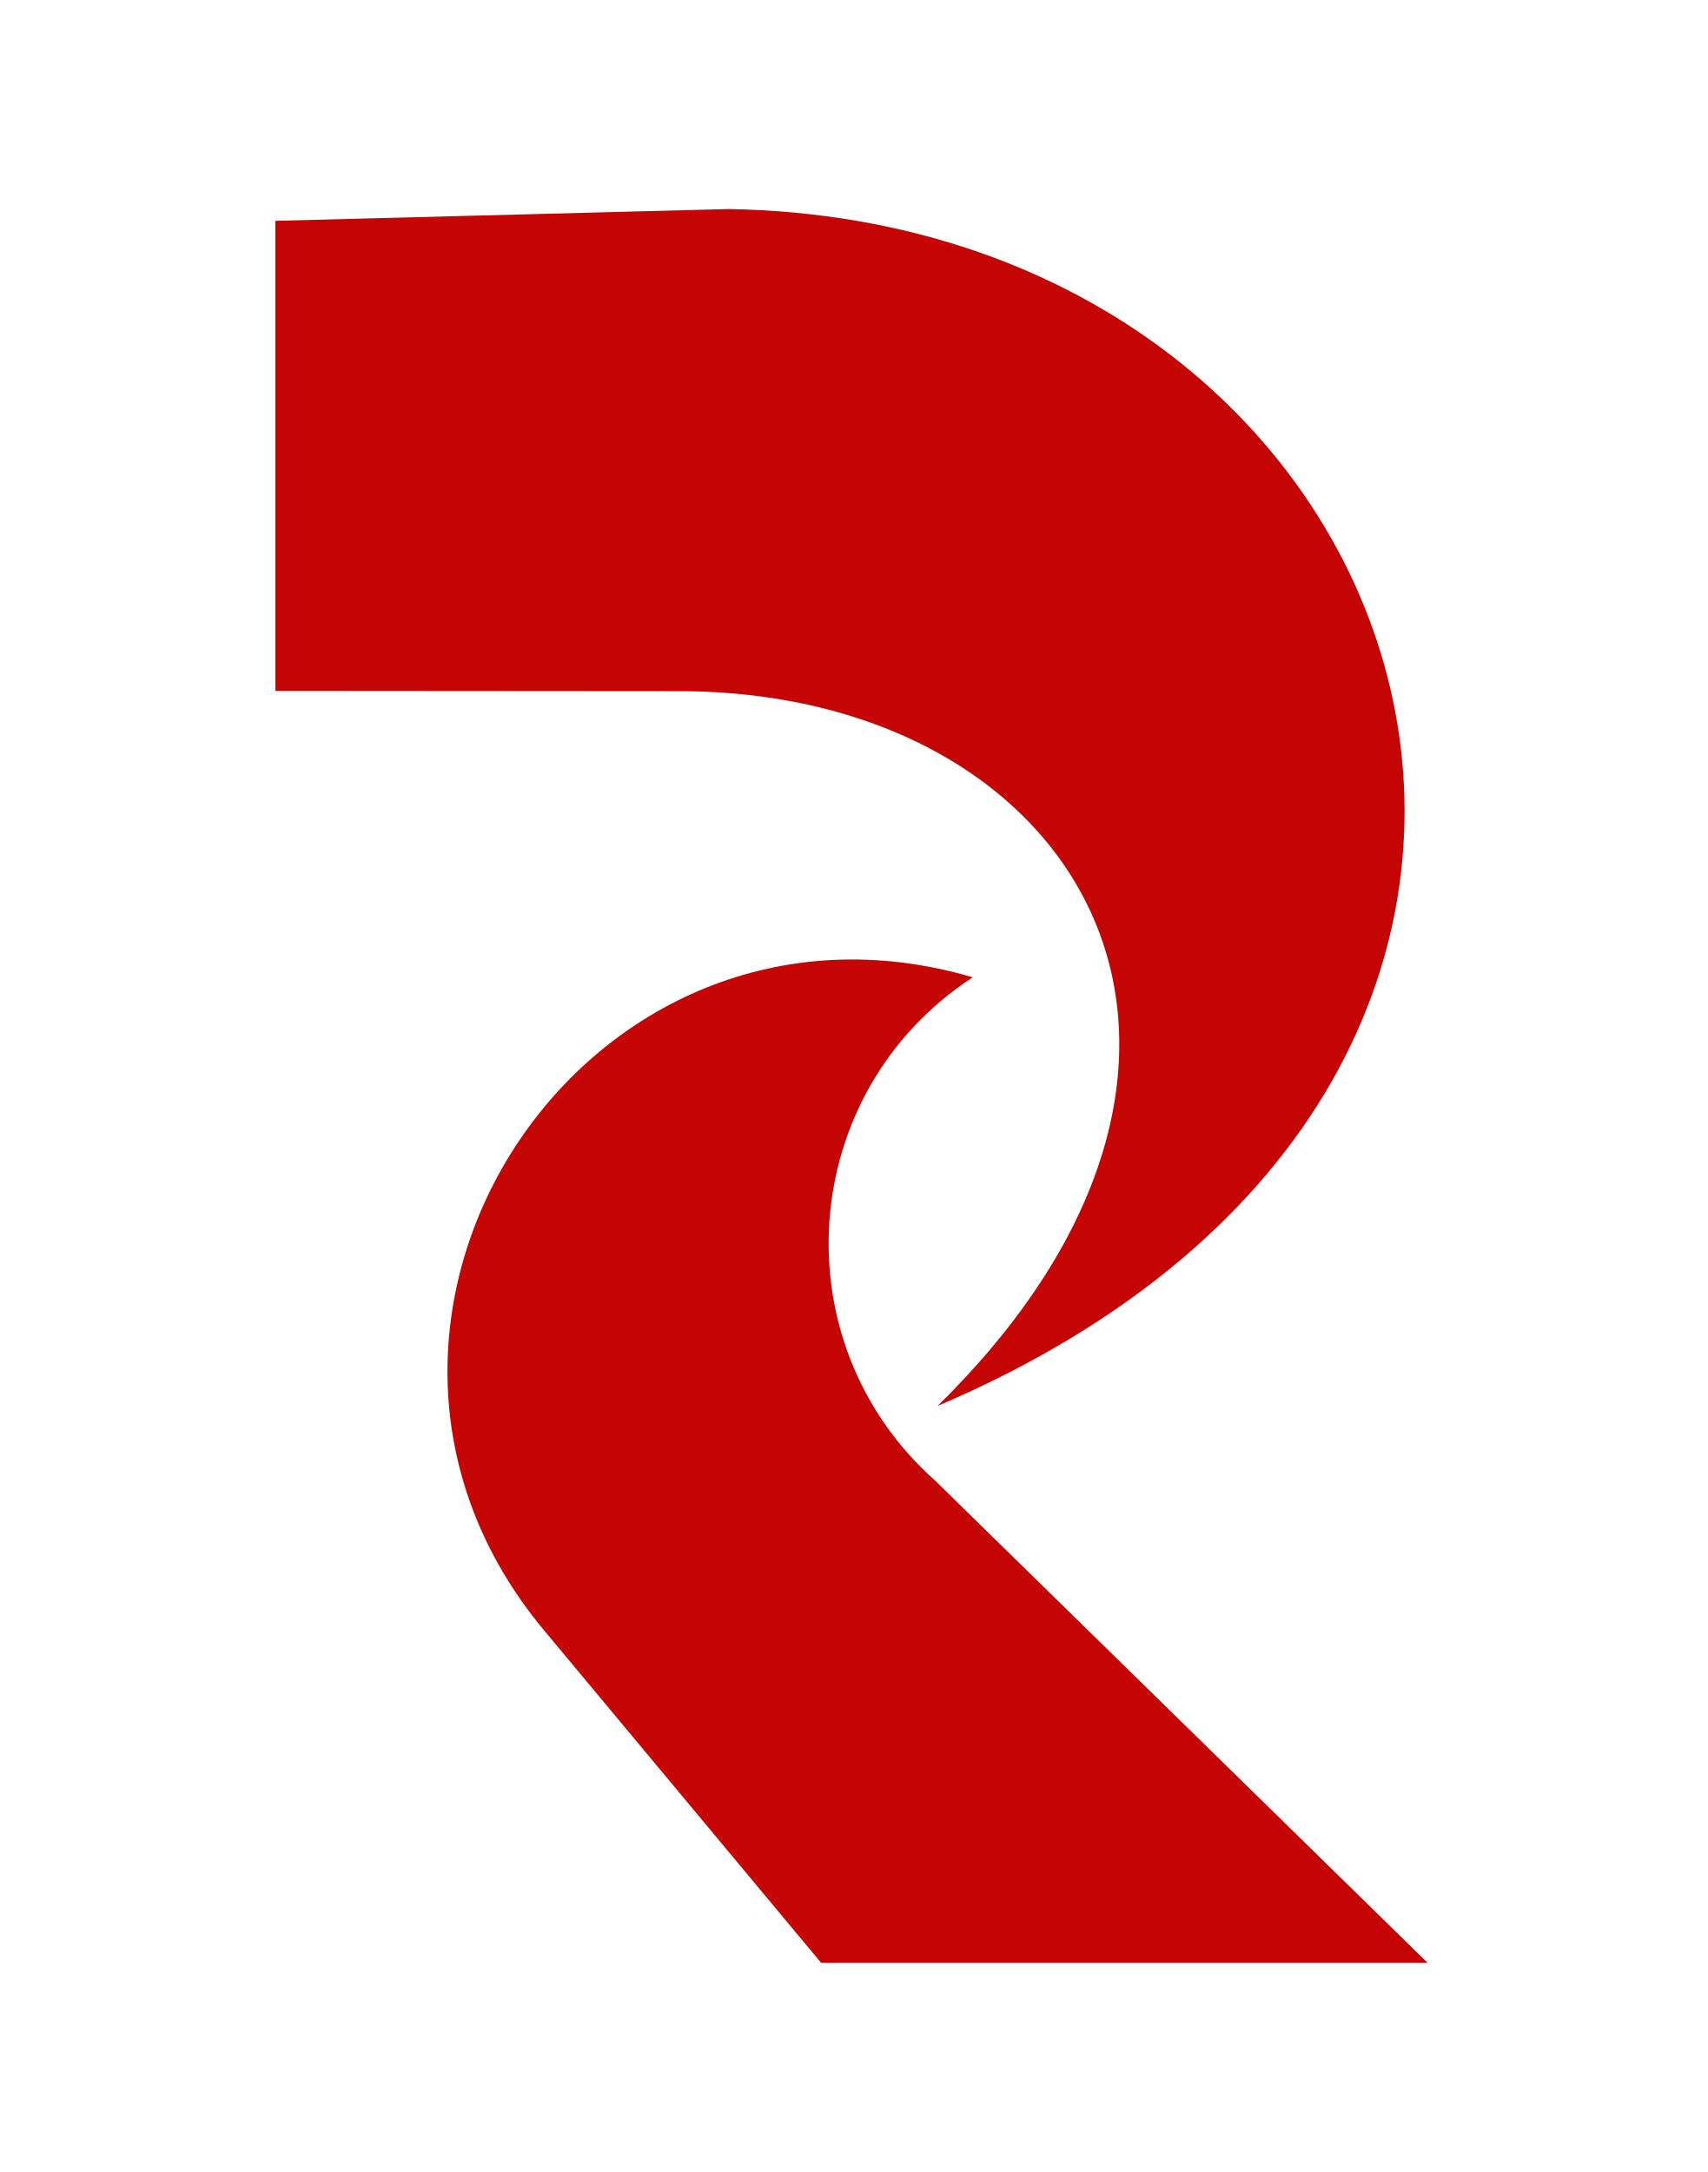
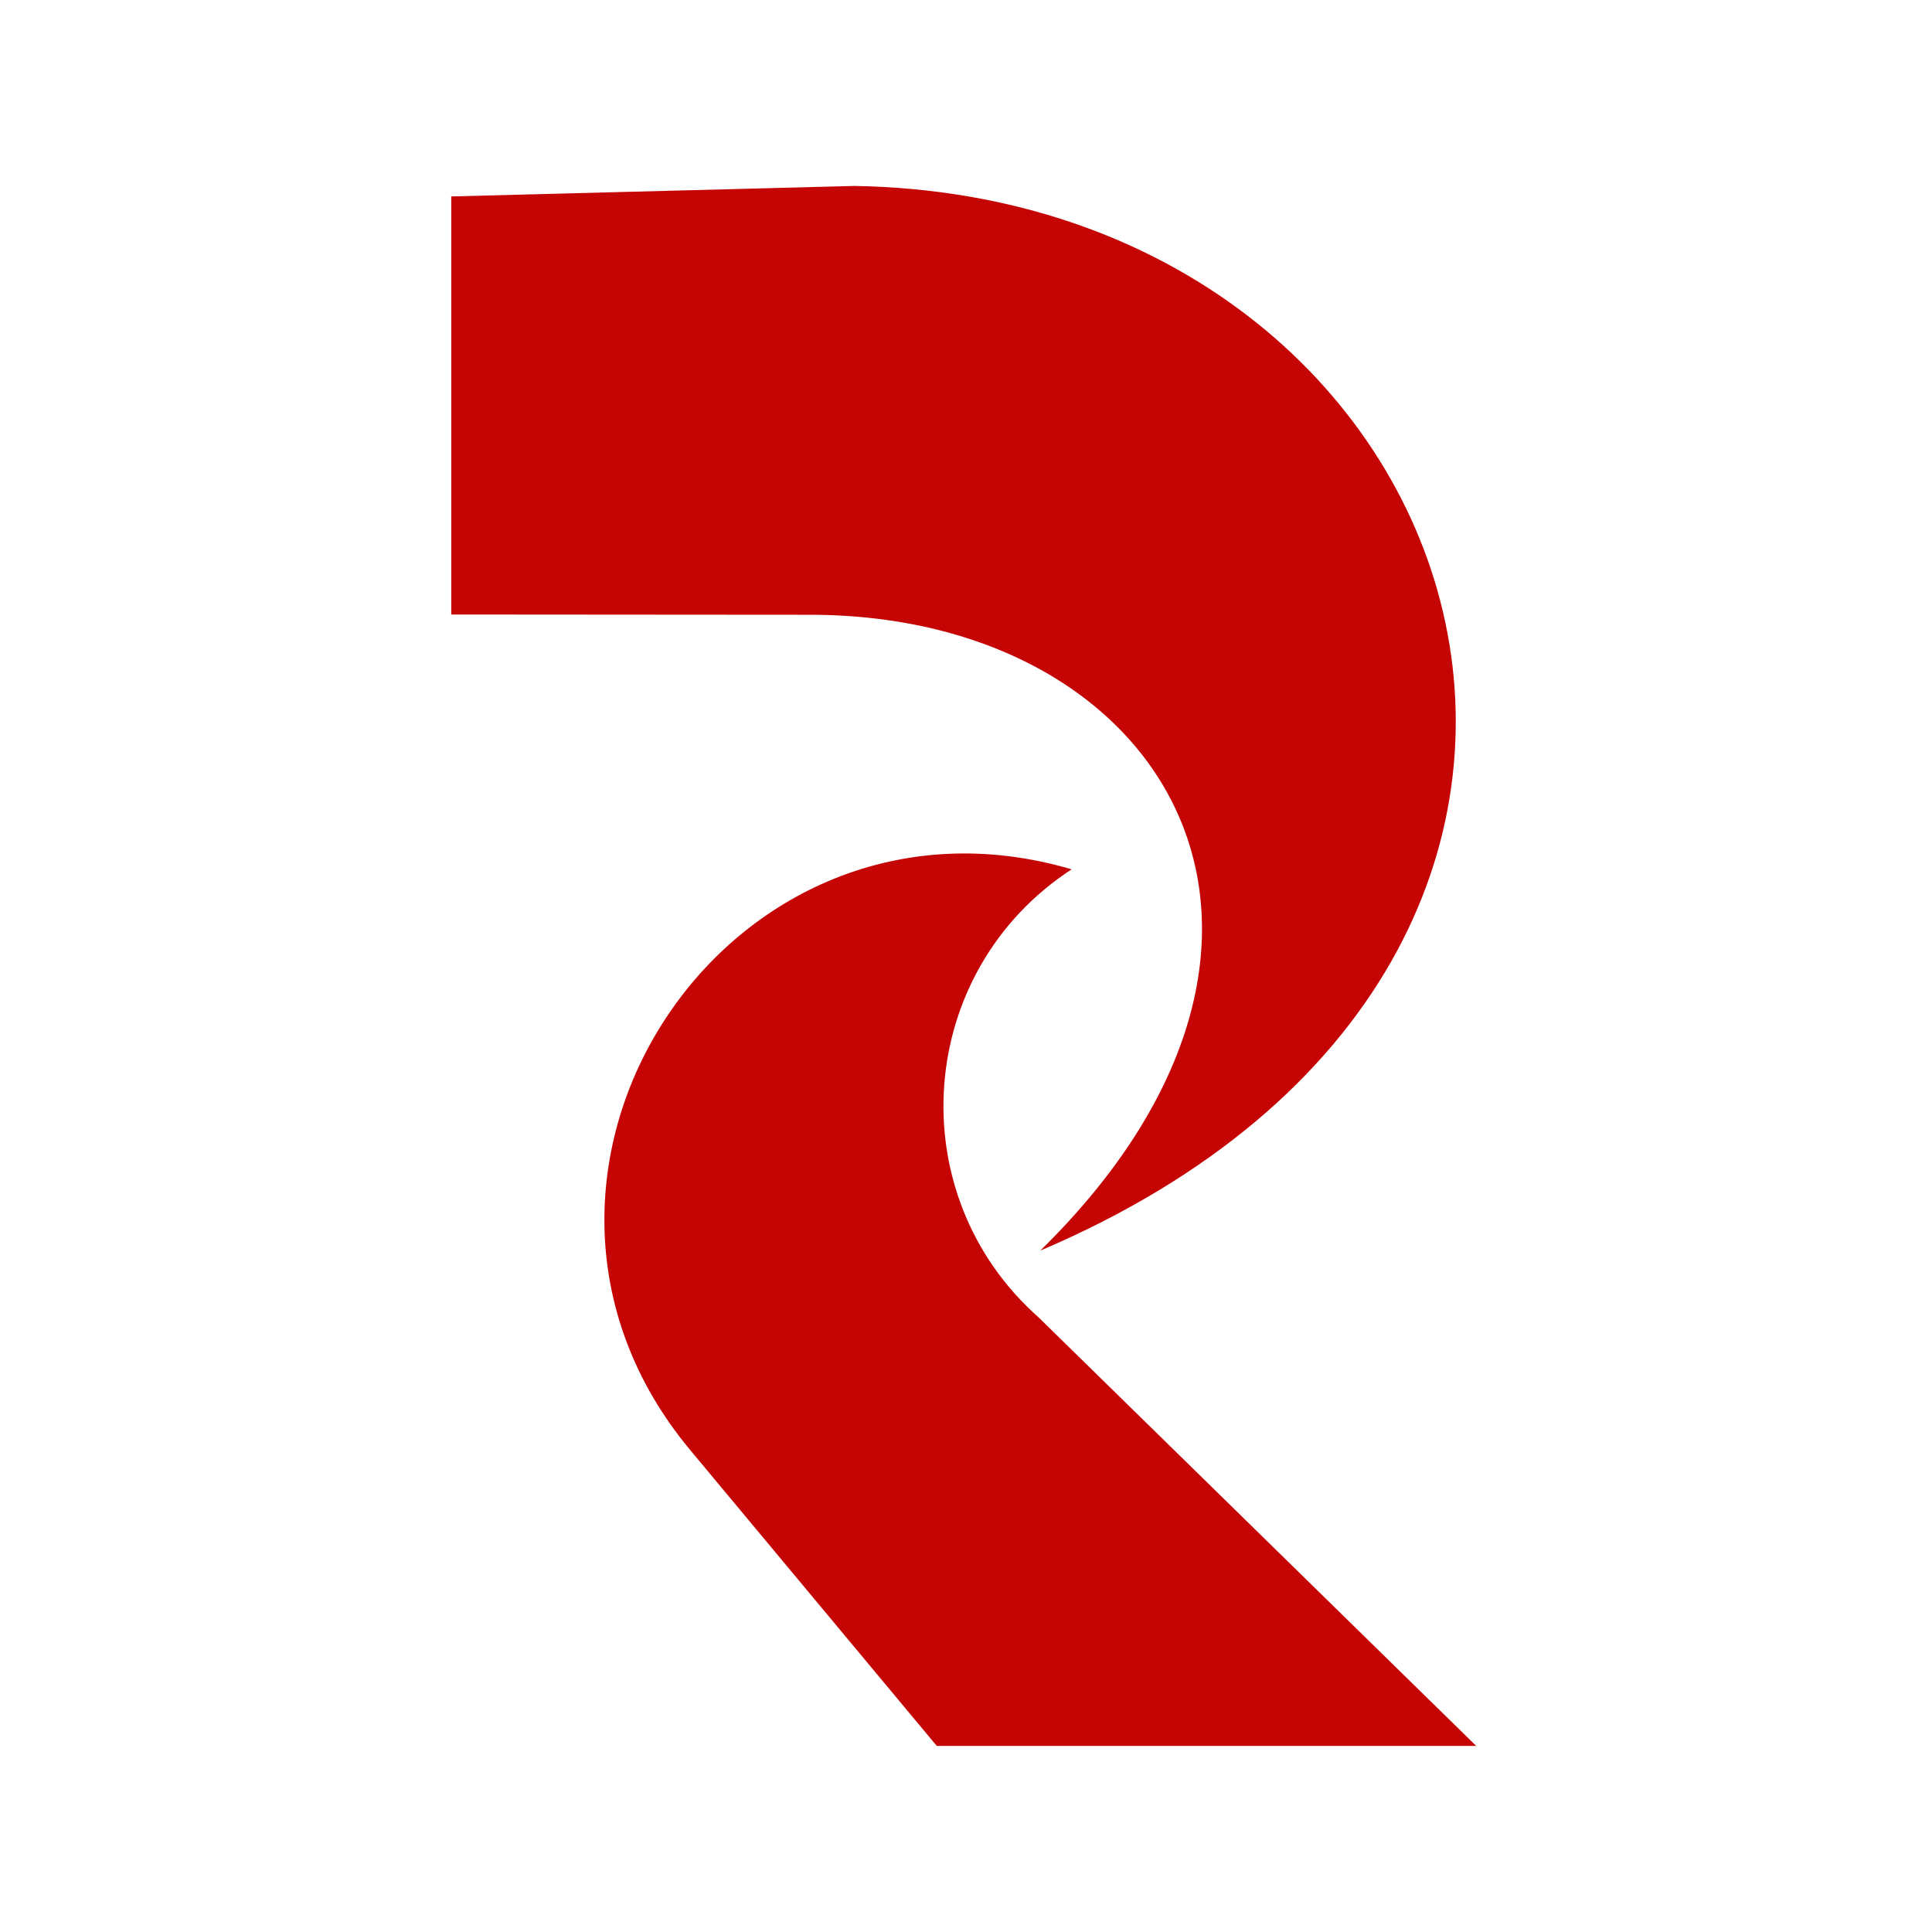
- <svg xmlns="http://www.w3.org/2000/svg" width="335" height="426" viewBox="0 0 335 426" fill="none">
+ <svg xmlns="http://www.w3.org/2000/svg" width="100" height="100" viewBox="0 0 335 426" fill="none">
  <path d="M54 43.313V135.497L132.97 135.555C212.027 135.497 253.998 206.954 183.885 275.756C335.852 211.029 282.382 43.317 142.881 41L54 43.313Z" fill="#C50404" />
  <path d="M161.055 384.972H280.002L183.49 290.465C152.737 263.193 156.363 214.136 190.792 191.683C114.878 169.355 56.04 258.954 106.698 319.743L161.055 384.972Z" fill="#C50404" />
</svg>
